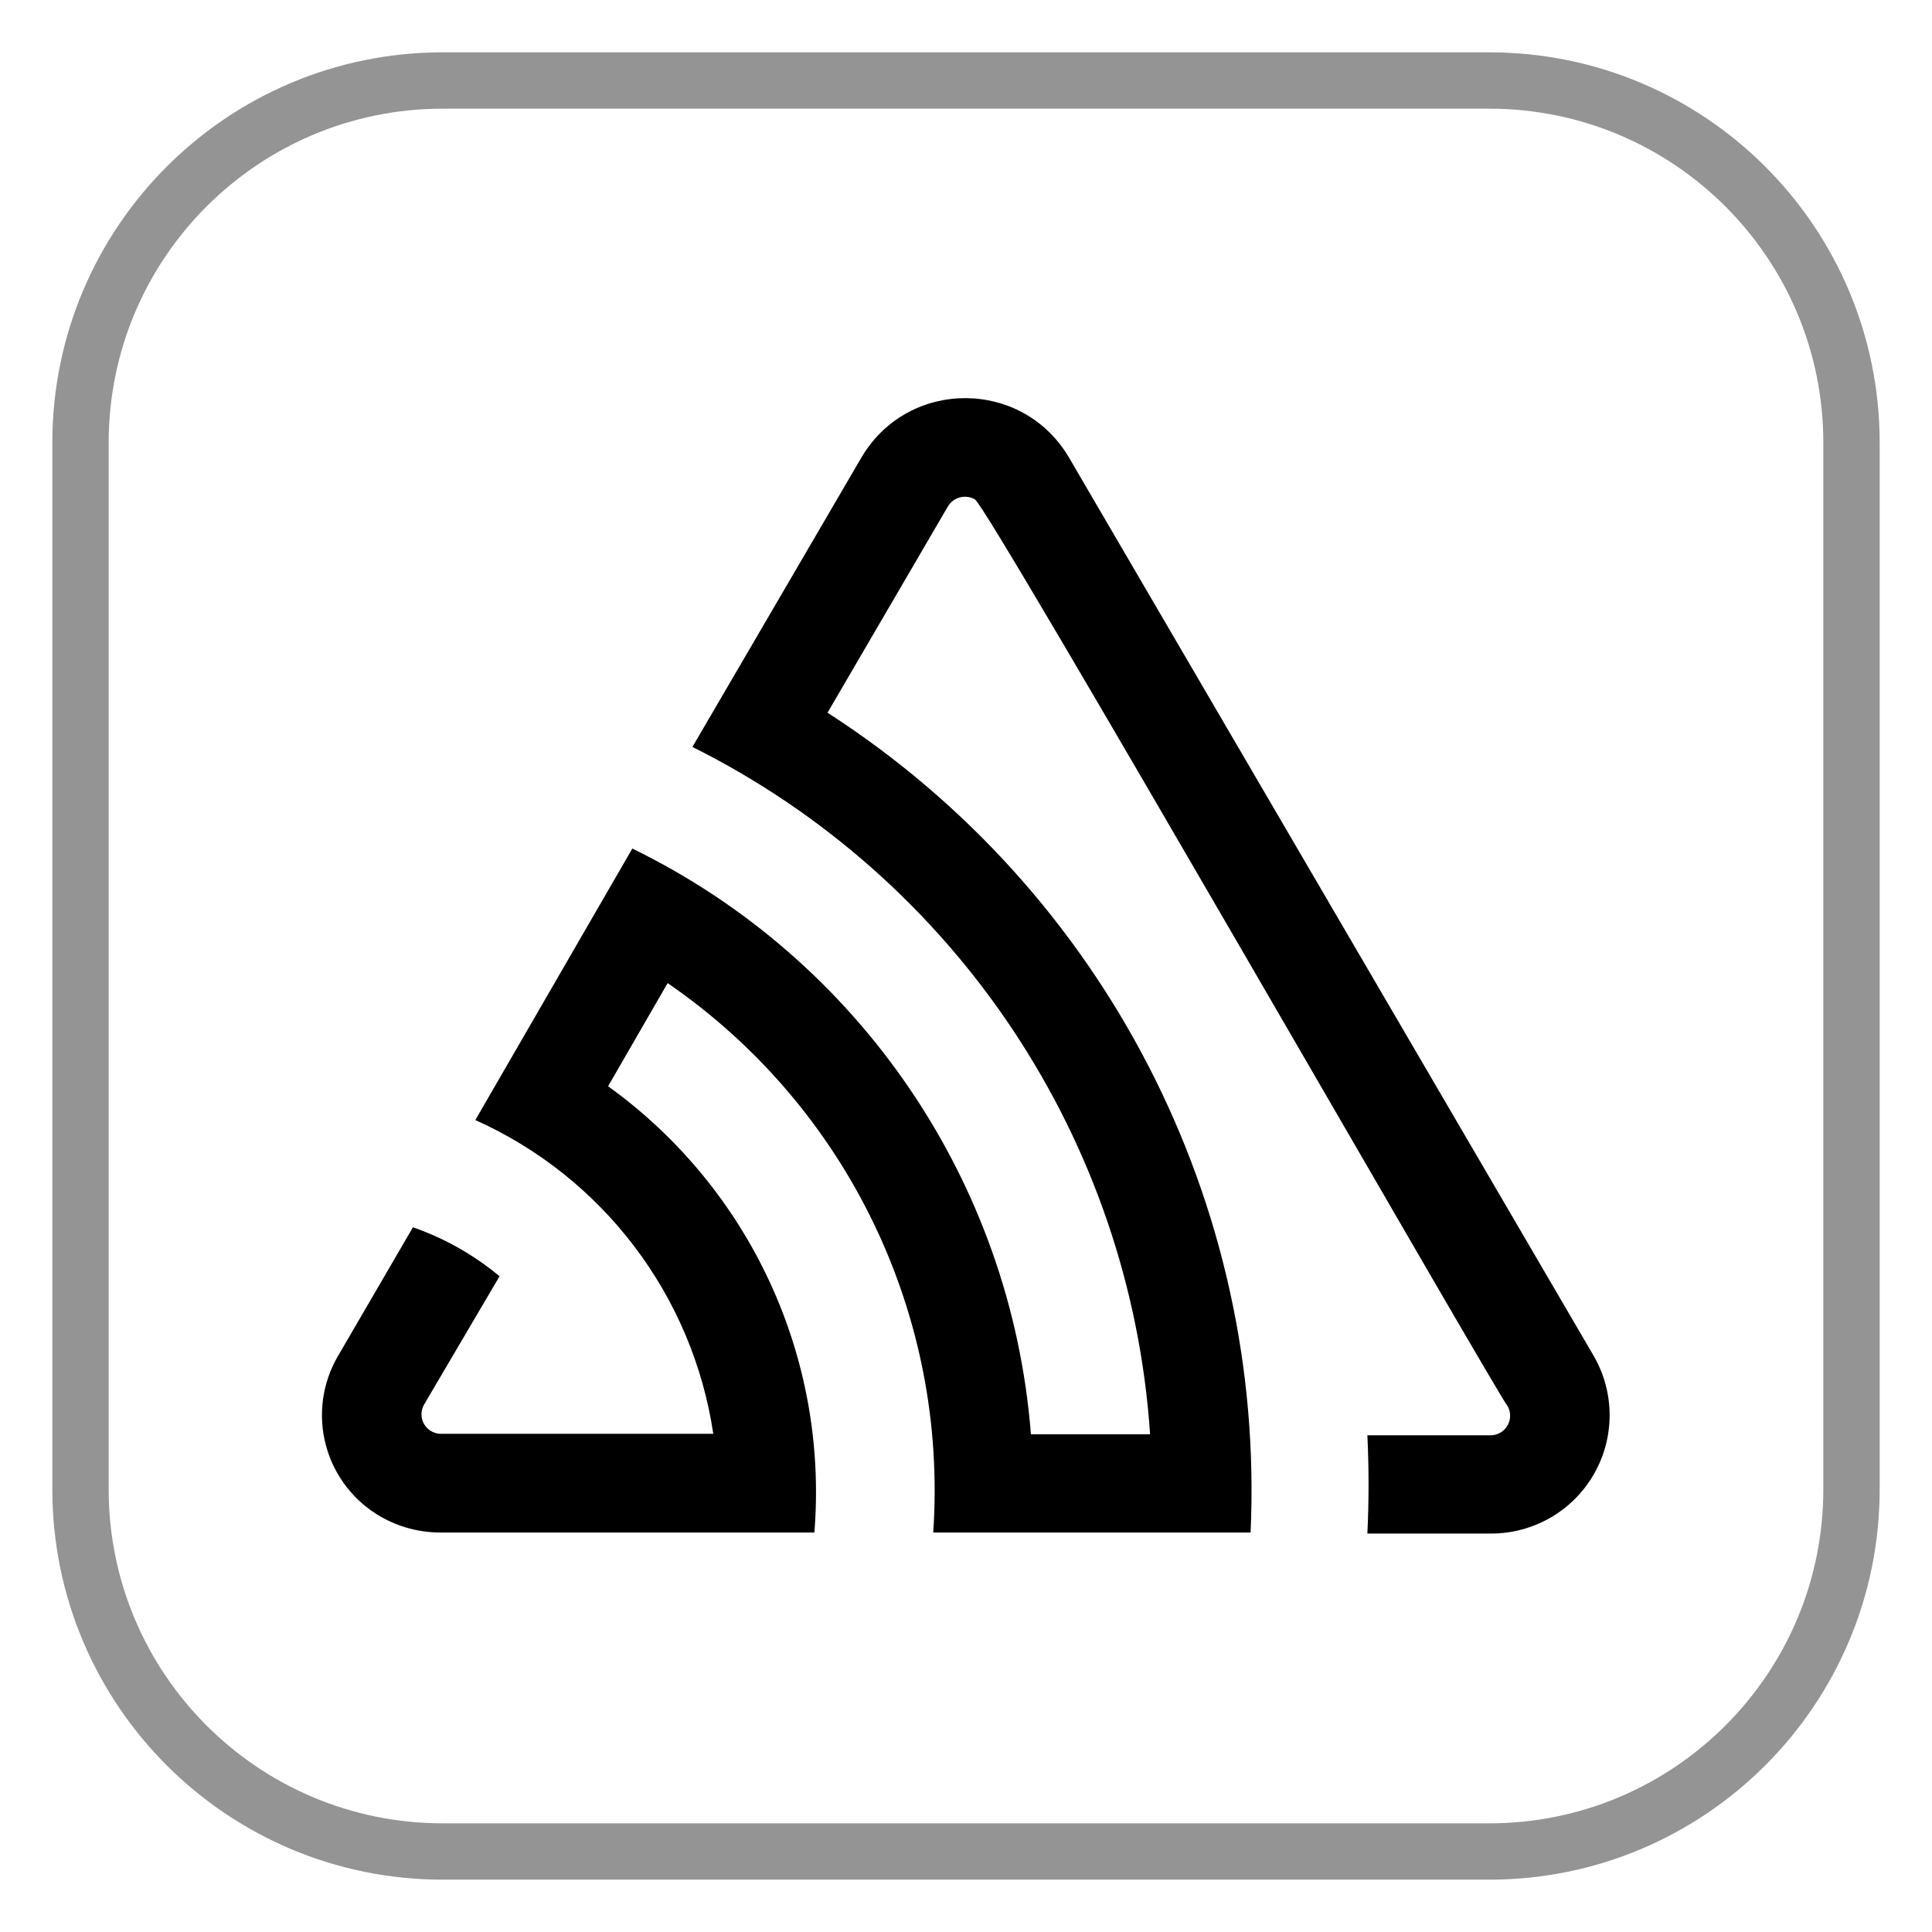
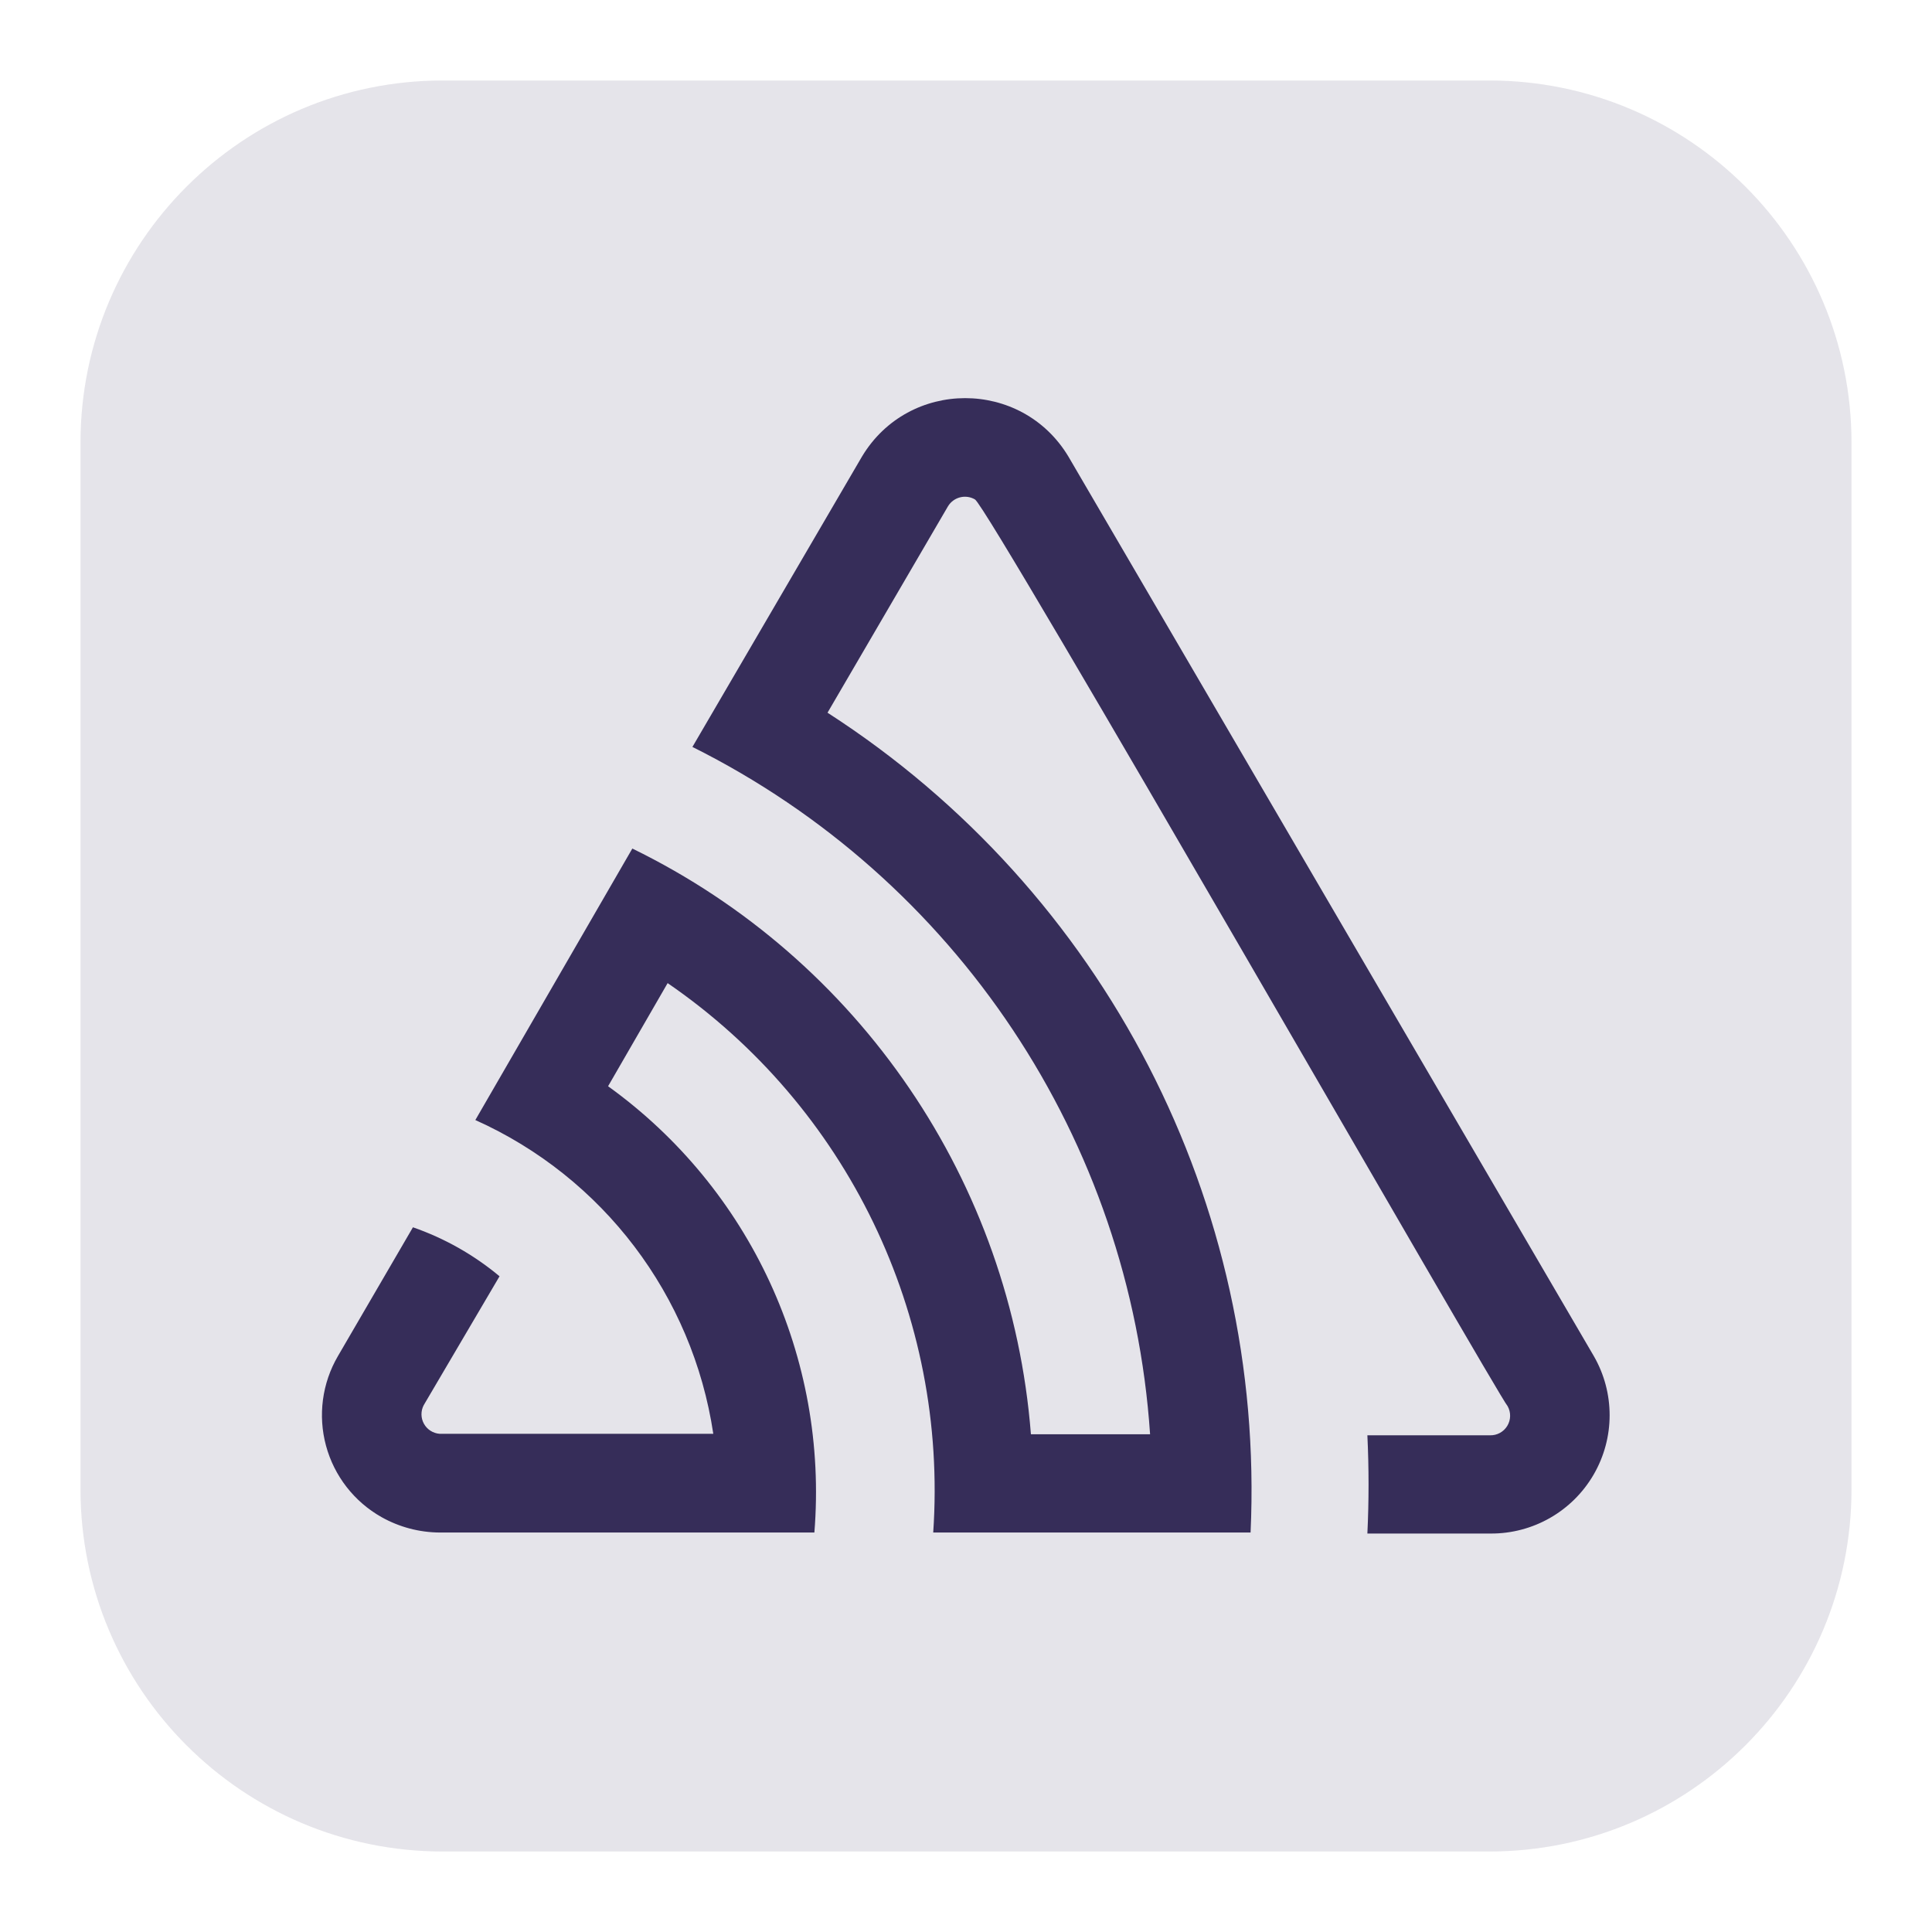
- <svg xmlns="http://www.w3.org/2000/svg" viewBox="0 0 48 48" fill="currentColor" aria-hidden="true">
-   <rect x="2" y="2" width="44" height="44" rx="9" fill="none" stroke="currentColor" stroke-width="1.4" opacity="0.42" />
+ <svg xmlns="http://www.w3.org/2000/svg" viewBox="0 0 48 48" aria-hidden="true">
+   <rect x="2" y="2" width="44" height="44" rx="9" fill="#362D59" opacity="0.13" />
  <g transform="translate(8 8) scale(1.333)">
-     <path d="M13.91 2.505c-.873-1.448-2.972-1.448-3.844 0L6.904 7.92a15.478 15.478 0 0 1 8.53 12.811h-2.221A13.301 13.301 0 0 0 5.784 9.814l-2.926 5.06a7.65 7.65 0 0 1 4.435 5.848H2.194a.365.365 0 0 1-.298-.534l1.413-2.402a5.16 5.16 0 0 0-1.614-.913L.296 19.275a2.182 2.182 0 0 0 .812 2.999 2.24 2.24 0 0 0 1.086.288h6.983a9.322 9.322 0 0 0-3.845-8.318l1.11-1.922a11.47 11.47 0 0 1 4.95 10.24h5.915a17.242 17.242 0 0 0-7.885-15.28l2.244-3.845a.37.37 0 0 1 .504-.13c.255.14 9.75 16.708 9.928 16.9a.365.365 0 0 1-.327.543h-2.287c.029.612.029 1.223 0 1.831h2.297a2.206 2.206 0 0 0 1.922-3.31z" />
+     <path d="M13.91 2.505c-.873-1.448-2.972-1.448-3.844 0L6.904 7.92a15.478 15.478 0 0 1 8.53 12.811h-2.221A13.301 13.301 0 0 0 5.784 9.814l-2.926 5.06a7.65 7.65 0 0 1 4.435 5.848H2.194a.365.365 0 0 1-.298-.534l1.413-2.402a5.16 5.16 0 0 0-1.614-.913L.296 19.275a2.182 2.182 0 0 0 .812 2.999 2.24 2.24 0 0 0 1.086.288h6.983a9.322 9.322 0 0 0-3.845-8.318l1.11-1.922a11.47 11.47 0 0 1 4.95 10.24h5.915a17.242 17.242 0 0 0-7.885-15.28l2.244-3.845a.37.37 0 0 1 .504-.13c.255.14 9.75 16.708 9.928 16.9a.365.365 0 0 1-.327.543h-2.287c.029.612.029 1.223 0 1.831h2.297a2.206 2.206 0 0 0 1.922-3.31z" fill="#362D59" />
  </g>
</svg>
